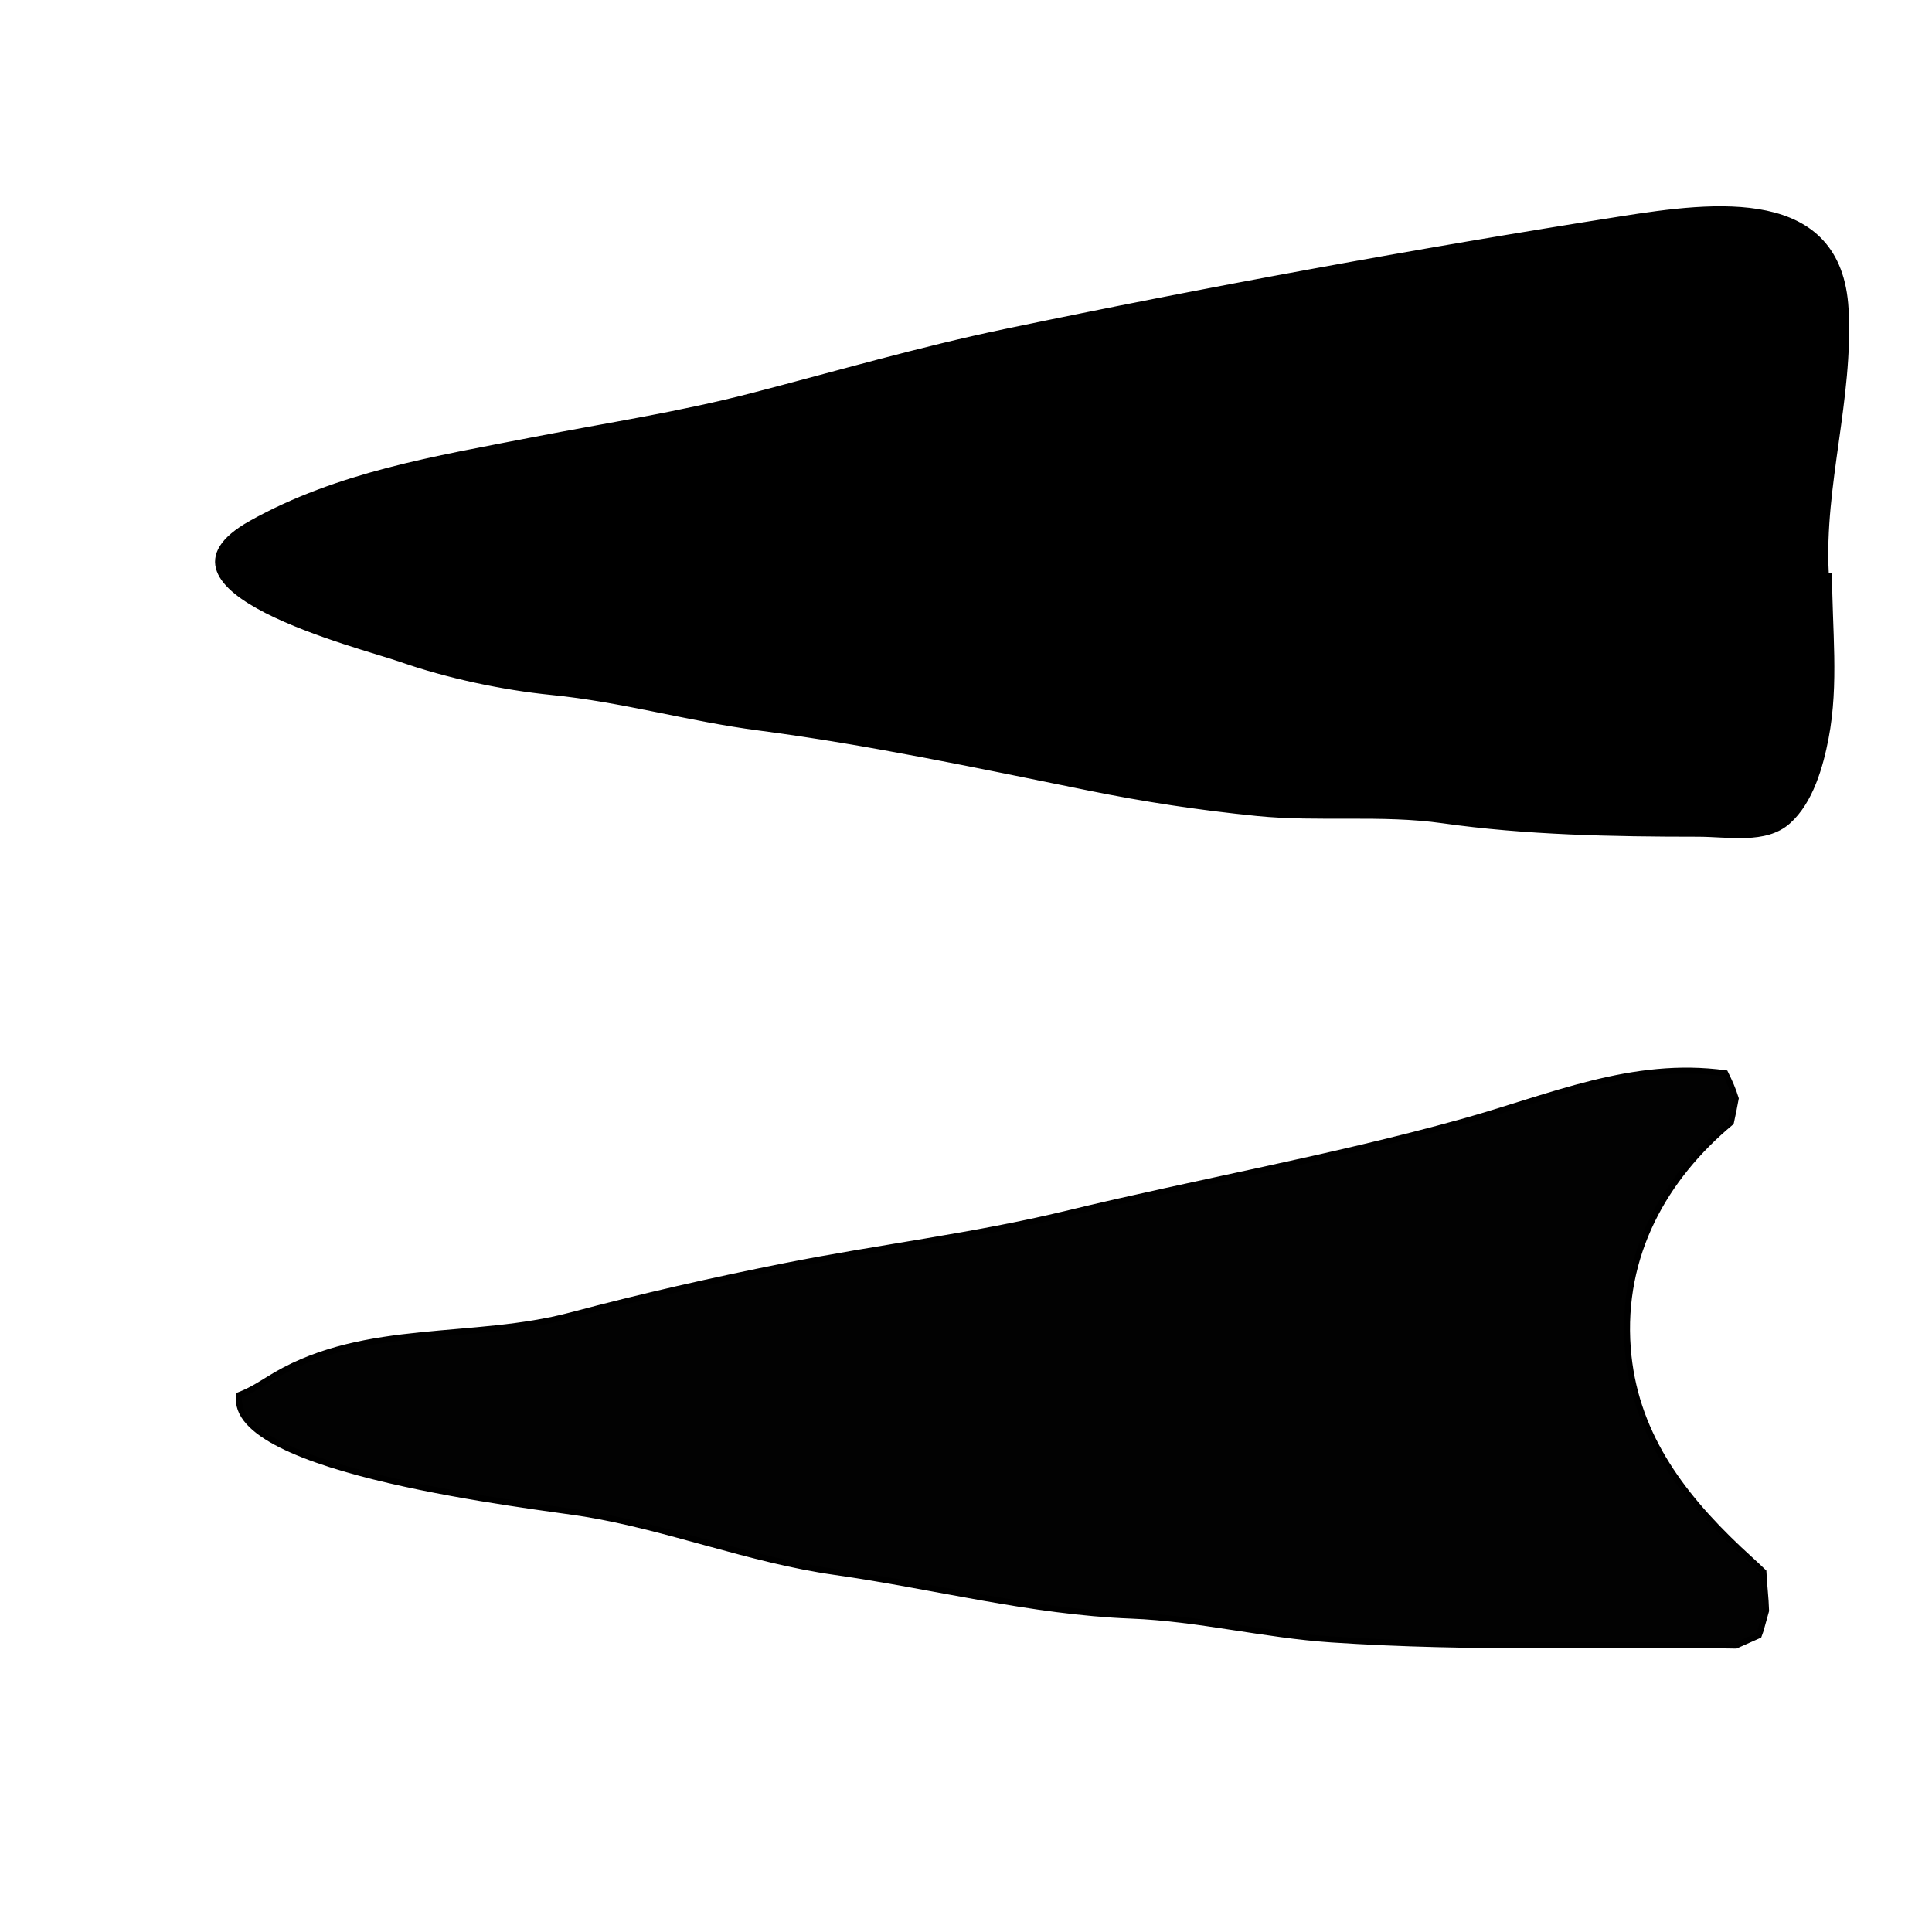
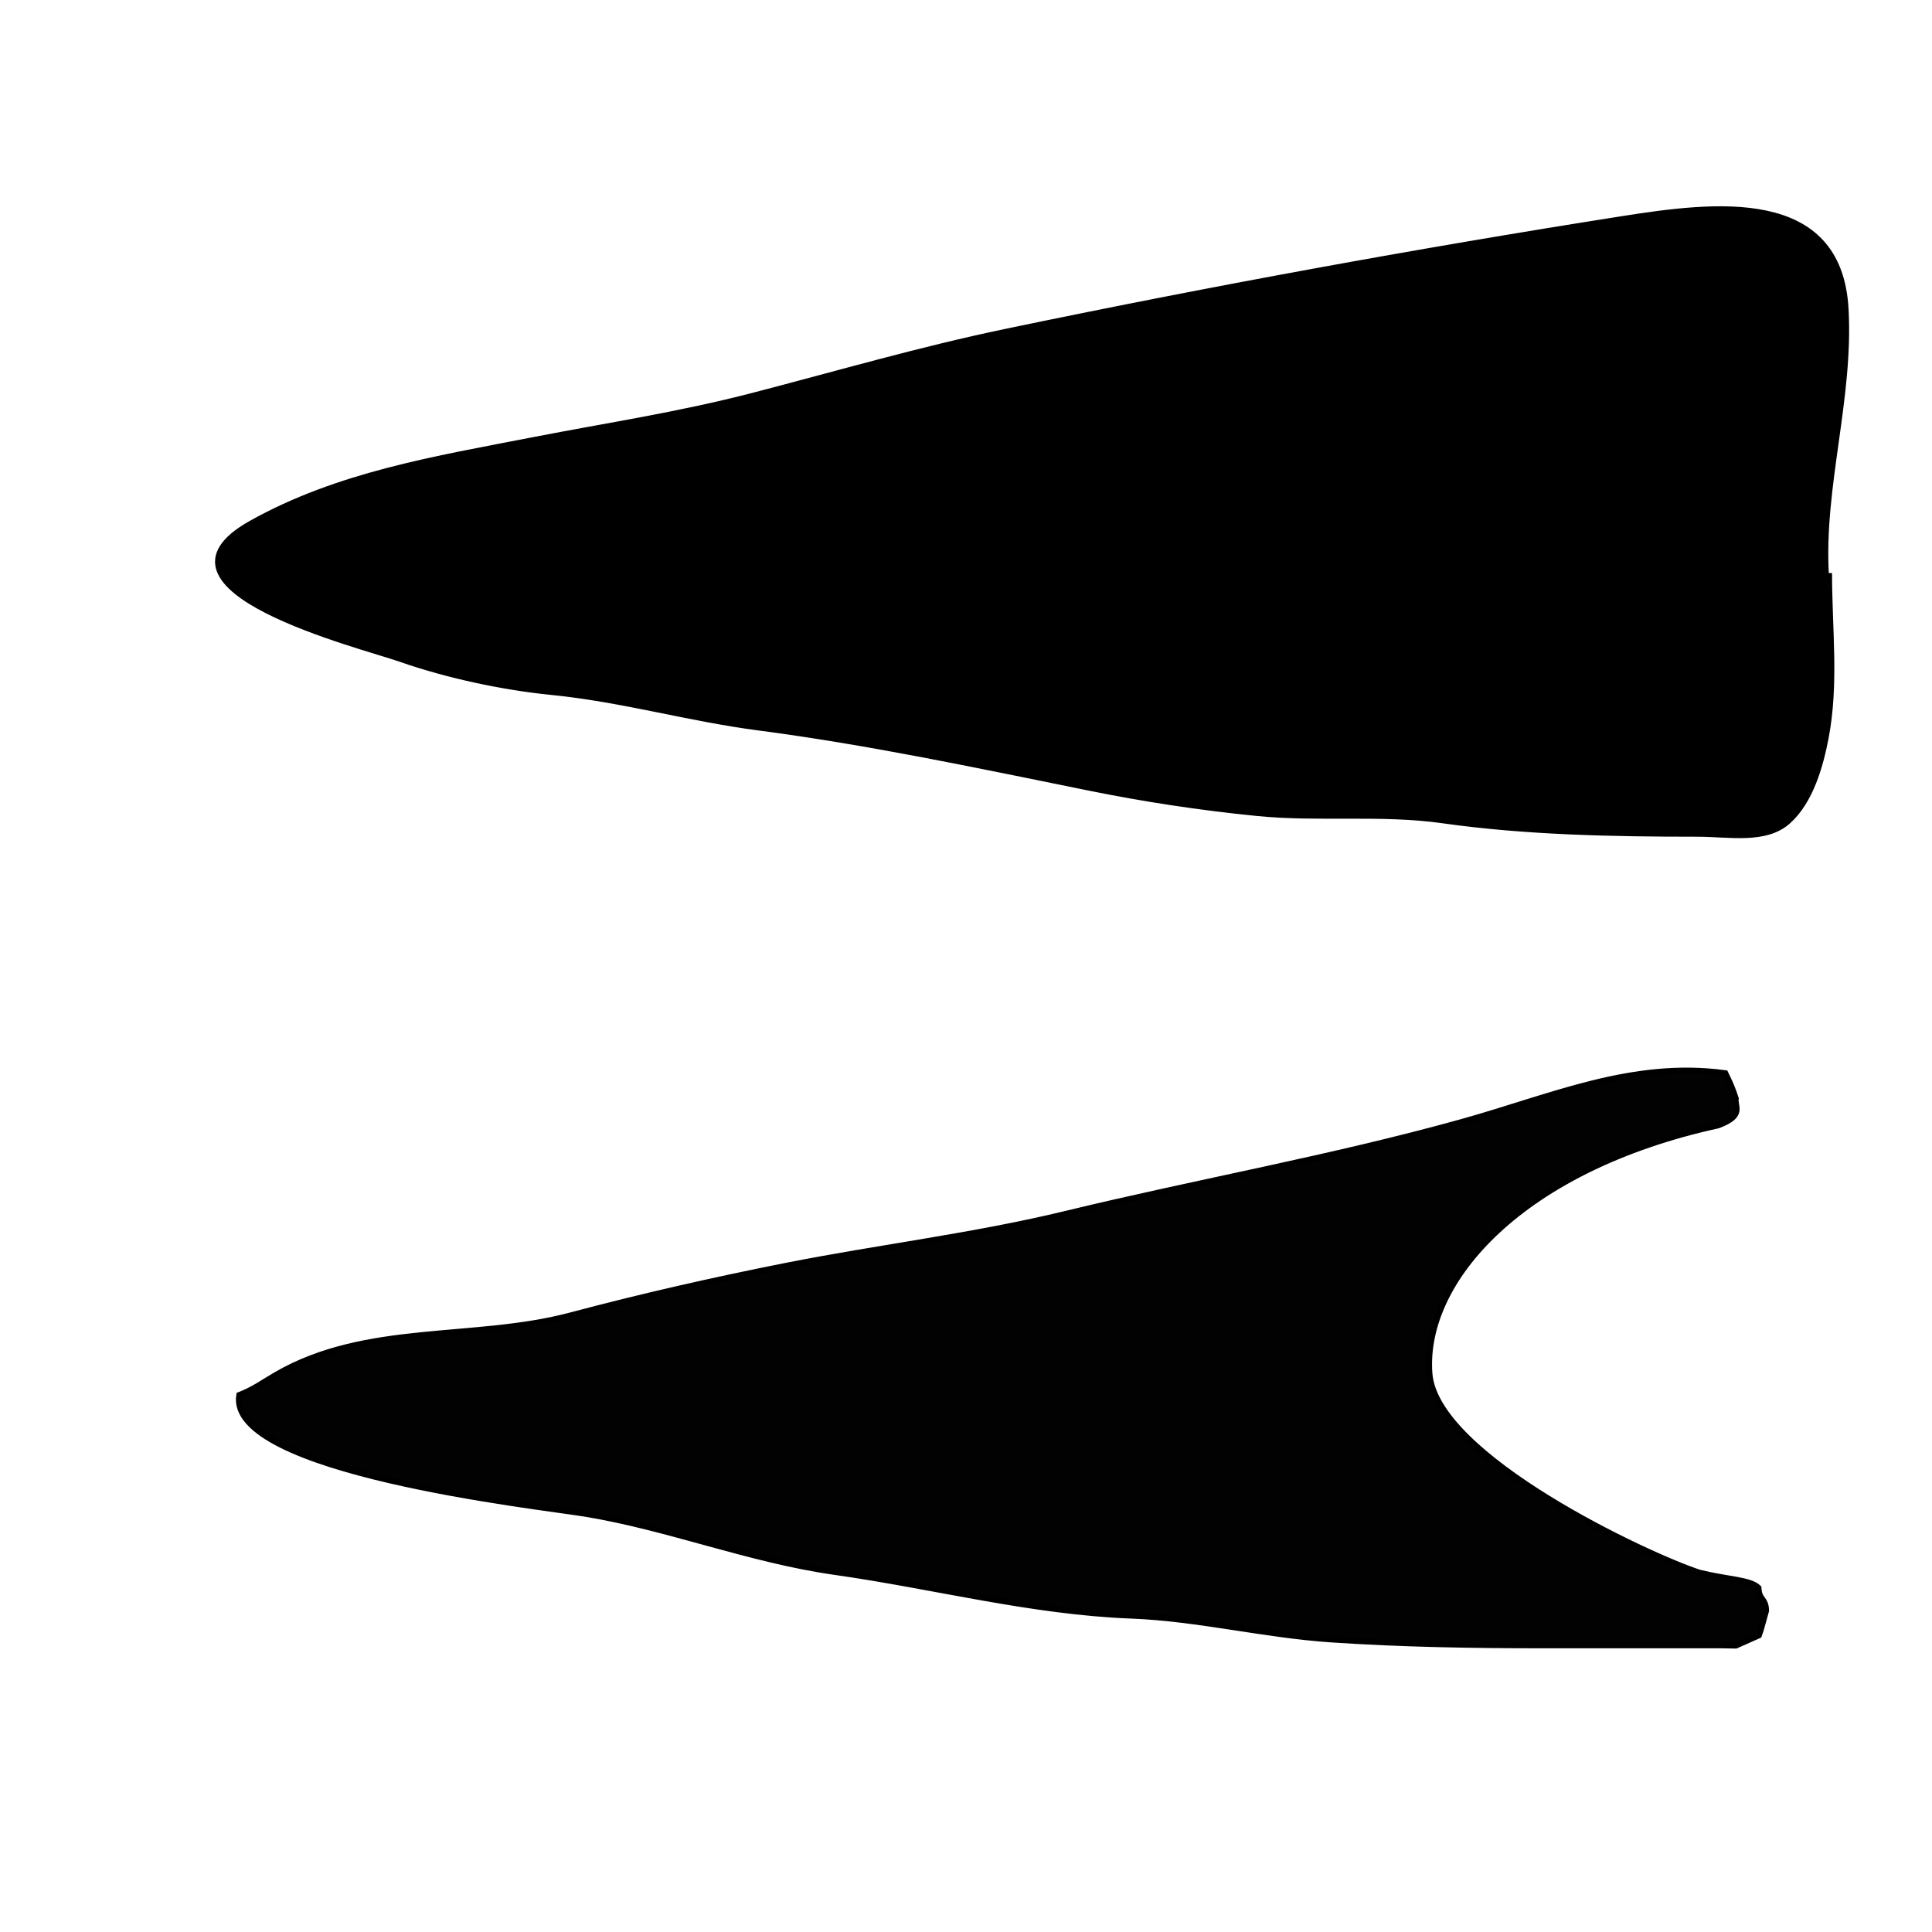
<svg xmlns="http://www.w3.org/2000/svg" version="1.1" id="Layer_1" x="0px" y="0px" width="320px" height="320px" viewBox="0 0 320 320" enable-background="new 0 0 320 320" xml:space="preserve">
-   <path stroke="#000000" stroke-miterlimit="10" d="M302.402,94.918c-0.766-14.476,4.092-28.962,3.279-43.716  c-1.099-19.938-21.658-17.317-37.172-14.874c-34.05,5.363-68.268,11.62-102.044,18.667c-14.044,2.93-27.813,6.949-41.674,10.549  c-12.346,3.206-24.121,4.965-36.461,7.364c-16.173,3.144-32.291,5.739-46.705,13.799c-19.387,10.841,18.139,20.114,24.709,22.418  c7.786,2.73,17.036,4.686,24.994,5.478c11.777,1.171,22.635,4.357,34.356,5.889c18.146,2.371,36.463,6.263,54.706,9.961  c9.098,1.844,18.26,3.249,27.868,4.205c10.146,1.01,20.622-0.228,30.694,1.2c13.767,1.953,28.193,2.226,42.195,2.229  c5.231,0.001,11.242,1.259,14.98-2.066c3.743-3.329,5.37-9.228,6.246-13.781c1.732-9.003,0.573-18.025,0.573-27.322" />
-   <path fill="#020202" stroke="#000000" stroke-miterlimit="10" d="M287.514,272.552c1.264-0.563,2.527-1.128,3.793-1.688  c0.094-0.276,0.195-0.551,0.299-0.824c0.303-1.088,0.606-2.173,0.906-3.258c-0.055-2.144-0.344-4.284-0.438-6.425  c-1.406-1.363-2.845-2.628-4.069-3.785c-9.824-9.283-17.356-19.479-18.402-33.296c-1.17-15.453,6.125-28.252,17.089-37.373  c0.282-1.297,0.563-2.627,0.796-3.955c-0.431-1.433-1.05-2.816-1.728-4.184c-15.506-2.101-28.782,3.953-43.729,8.109  c-21.596,6.006-43.64,9.897-65.481,15.19c-15.284,3.703-31.099,5.581-46.428,8.623c-12.123,2.406-23.653,5.026-35.596,8.198  c-16.031,4.258-33.878,1.212-48.754,9.82c-2.065,1.195-3.767,2.454-6.139,3.372c-2.043,12.702,49.17,18.314,57.264,19.635  c13.703,2.235,27.256,7.644,41.396,9.647c16.368,2.32,32.481,6.596,49.114,7.236c11.013,0.424,21.978,3.201,33.146,3.946  c11.65,0.778,23.25,0.972,34.994,0.972h29.426C285.843,272.514,286.688,272.532,287.514,272.552z" />
+   <path stroke="#000000" stroke-miterlimit="10" d="M302.402,94.918c-0.766-14.476,4.092-28.962,3.279-43.716  c-1.1-19.938-21.658-17.317-37.172-14.874c-34.05,5.363-68.268,11.62-102.044,18.667c-14.044,2.93-27.813,6.949-41.674,10.549  c-12.347,3.206-24.121,4.965-36.461,7.364c-16.173,3.144-32.291,5.739-46.705,13.799c-19.388,10.841,18.139,20.114,24.709,22.418  c7.786,2.73,17.036,4.686,24.994,5.478c11.776,1.171,22.635,4.357,34.355,5.889c18.146,2.371,36.463,6.263,54.706,9.961  c9.098,1.844,18.26,3.249,27.868,4.205c10.146,1.01,20.622-0.228,30.694,1.2c13.767,1.953,28.192,2.226,42.194,2.229  c5.231,0.001,11.242,1.259,14.98-2.066c3.742-3.329,5.369-9.228,6.245-13.781c1.732-9.003,0.573-18.025,0.573-27.322" />
+   <path fill="#020202" stroke="#000000" stroke-miterlimit="10" d="M287.514,272.552c1.264-0.563,2.527-1.128,3.793-1.688  c0.094-0.276,0.195-0.552,0.299-0.824c0.304-1.088,0.606-2.173,0.906-3.258c-0.055-2.144-1.168-1.642-1.262-3.782  c-1.406-1.363-4.878-1.317-9.75-2.5c-8.5-2.75-43.704-19.183-44.75-33c-1.17-15.452,15.354-34.006,47.795-41.104  c4.455-1.646,2.71-3.121,2.942-4.448c-0.431-1.433-1.05-2.816-1.728-4.185c-15.506-2.101-28.782,3.953-43.729,8.109  c-21.596,6.006-43.64,9.896-65.48,15.189c-15.284,3.703-31.099,5.582-46.428,8.623c-12.123,2.406-23.653,5.026-35.597,8.198  c-16.03,4.259-33.878,1.212-48.754,9.82c-2.064,1.194-3.767,2.454-6.139,3.372c-2.043,12.701,49.17,18.314,57.264,19.635  c13.703,2.234,27.256,7.645,41.396,9.646c16.368,2.32,32.48,6.597,49.114,7.236c11.013,0.424,21.978,3.201,33.146,3.946  c11.65,0.778,23.25,0.972,34.994,0.972h29.426C285.843,272.514,286.688,272.532,287.514,272.552z" />
</svg>
